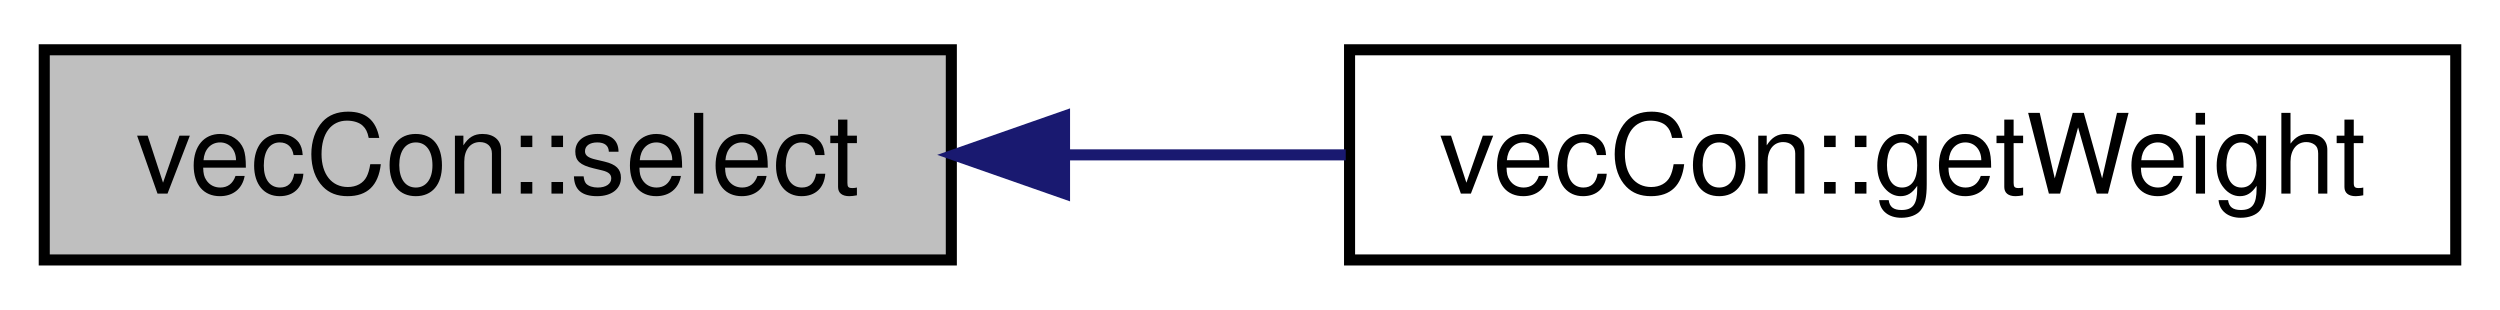
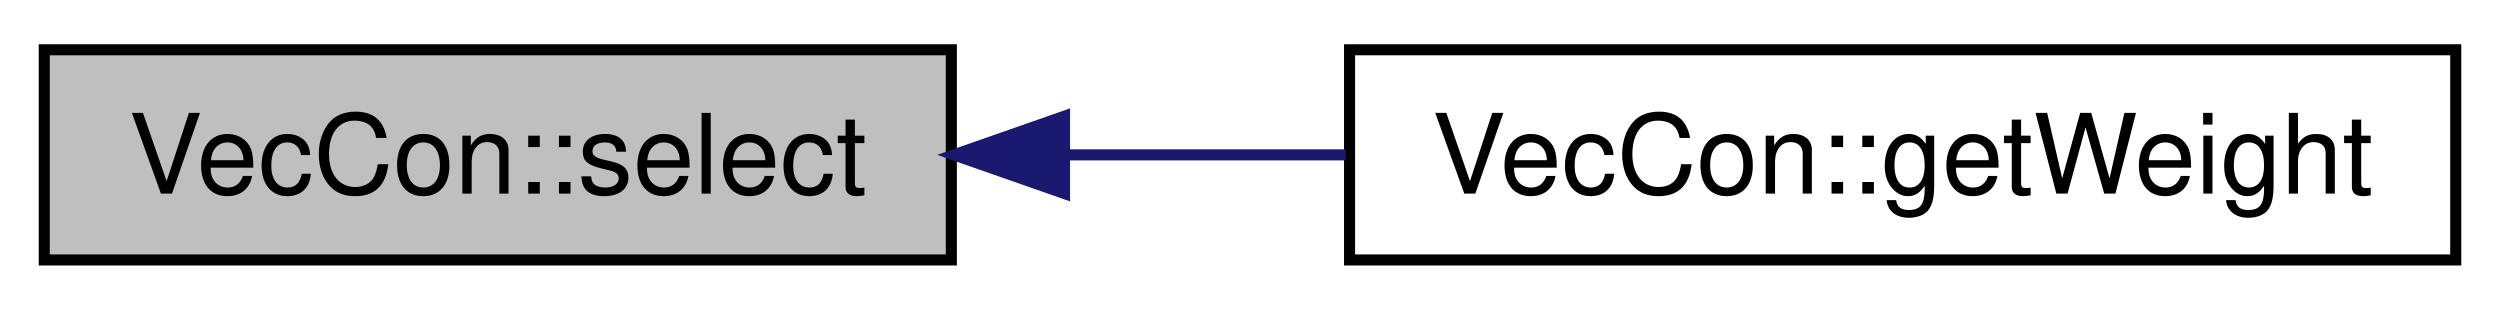
<svg xmlns="http://www.w3.org/2000/svg" xmlns:xlink="http://www.w3.org/1999/xlink" width="226pt" height="28pt" viewBox="0.00 0.00 226.00 28.00">
  <g id="graph1" class="graph" transform="scale(1 1) rotate(0) translate(4 24)">
    <polygon fill="white" stroke="white" points="-4,5 -4,-24 223,-24 223,5 -4,5" />
    <g id="node1" class="node">
      <polygon fill="#bfbfbf" stroke="black" points="0,-0.5 0,-19.5 82,-19.5 82,-0.5 0,-0.5" />
-       <text text-anchor="middle" x="41" y="-6.5" font-family="Helvetica,sans-Serif" font-size="10.00">vecCon::select</text>
+       <text text-anchor="middle" x="41" y="-6.5" font-family="Helvetica,sans-Serif" font-size="10.00">VecCon::select</text>
    </g>
    <g id="node3" class="node">
      <a xlink:href="classvec_con.html#a147dc894ce4fe5f35870399de239089c" target="_top" xlink:title="Getter of the weights of the specified elements from the vecCom object.">
        <polygon fill="white" stroke="black" points="118,-0.5 118,-19.5 218,-19.5 218,-0.5 118,-0.5" />
-         <text text-anchor="middle" x="168" y="-6.5" font-family="Helvetica,sans-Serif" font-size="10.00">vecCon::getWeight</text>
+         <text text-anchor="middle" x="168" y="-6.5" font-family="Helvetica,sans-Serif" font-size="10.00">VecCon::getWeight</text>
      </a>
    </g>
    <g id="edge2" class="edge">
      <path fill="none" stroke="midnightblue" d="M92.26,-10C100.634,-10 109.303,-10 117.655,-10" />
      <polygon fill="midnightblue" stroke="midnightblue" points="92.233,-6.5 82.233,-10 92.233,-13.5 92.233,-6.5" />
    </g>
  </g>
</svg>
